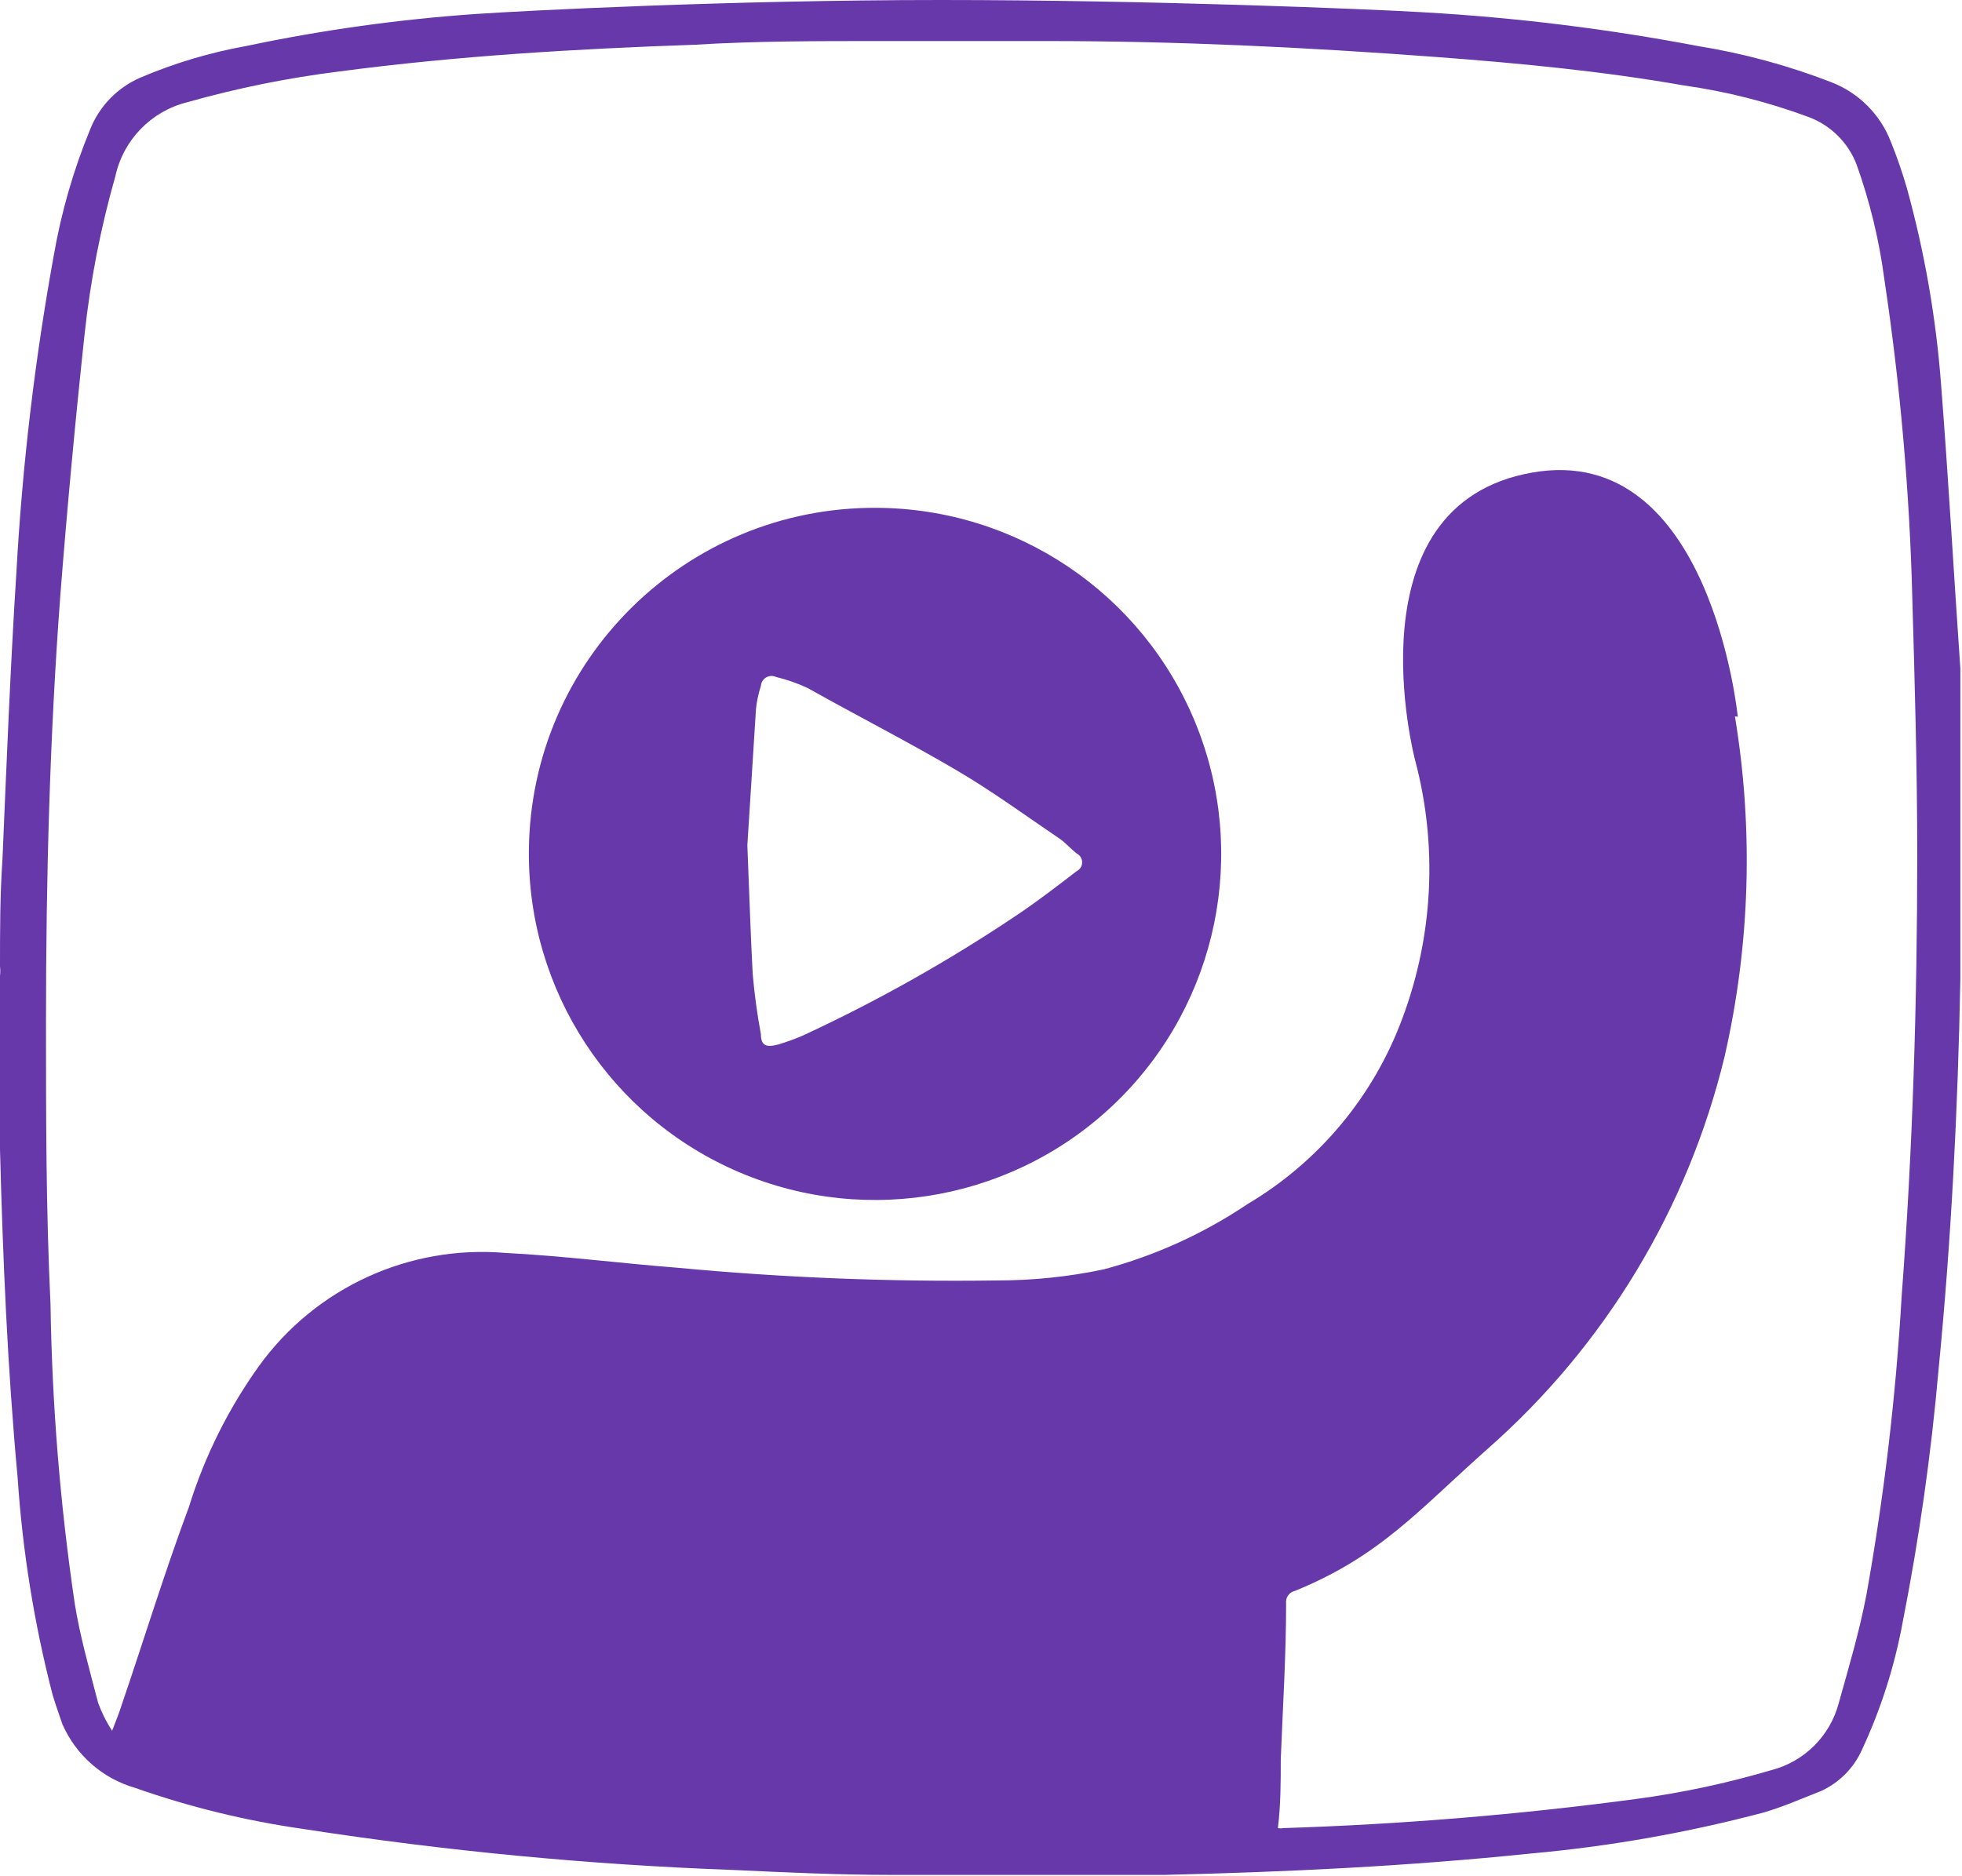
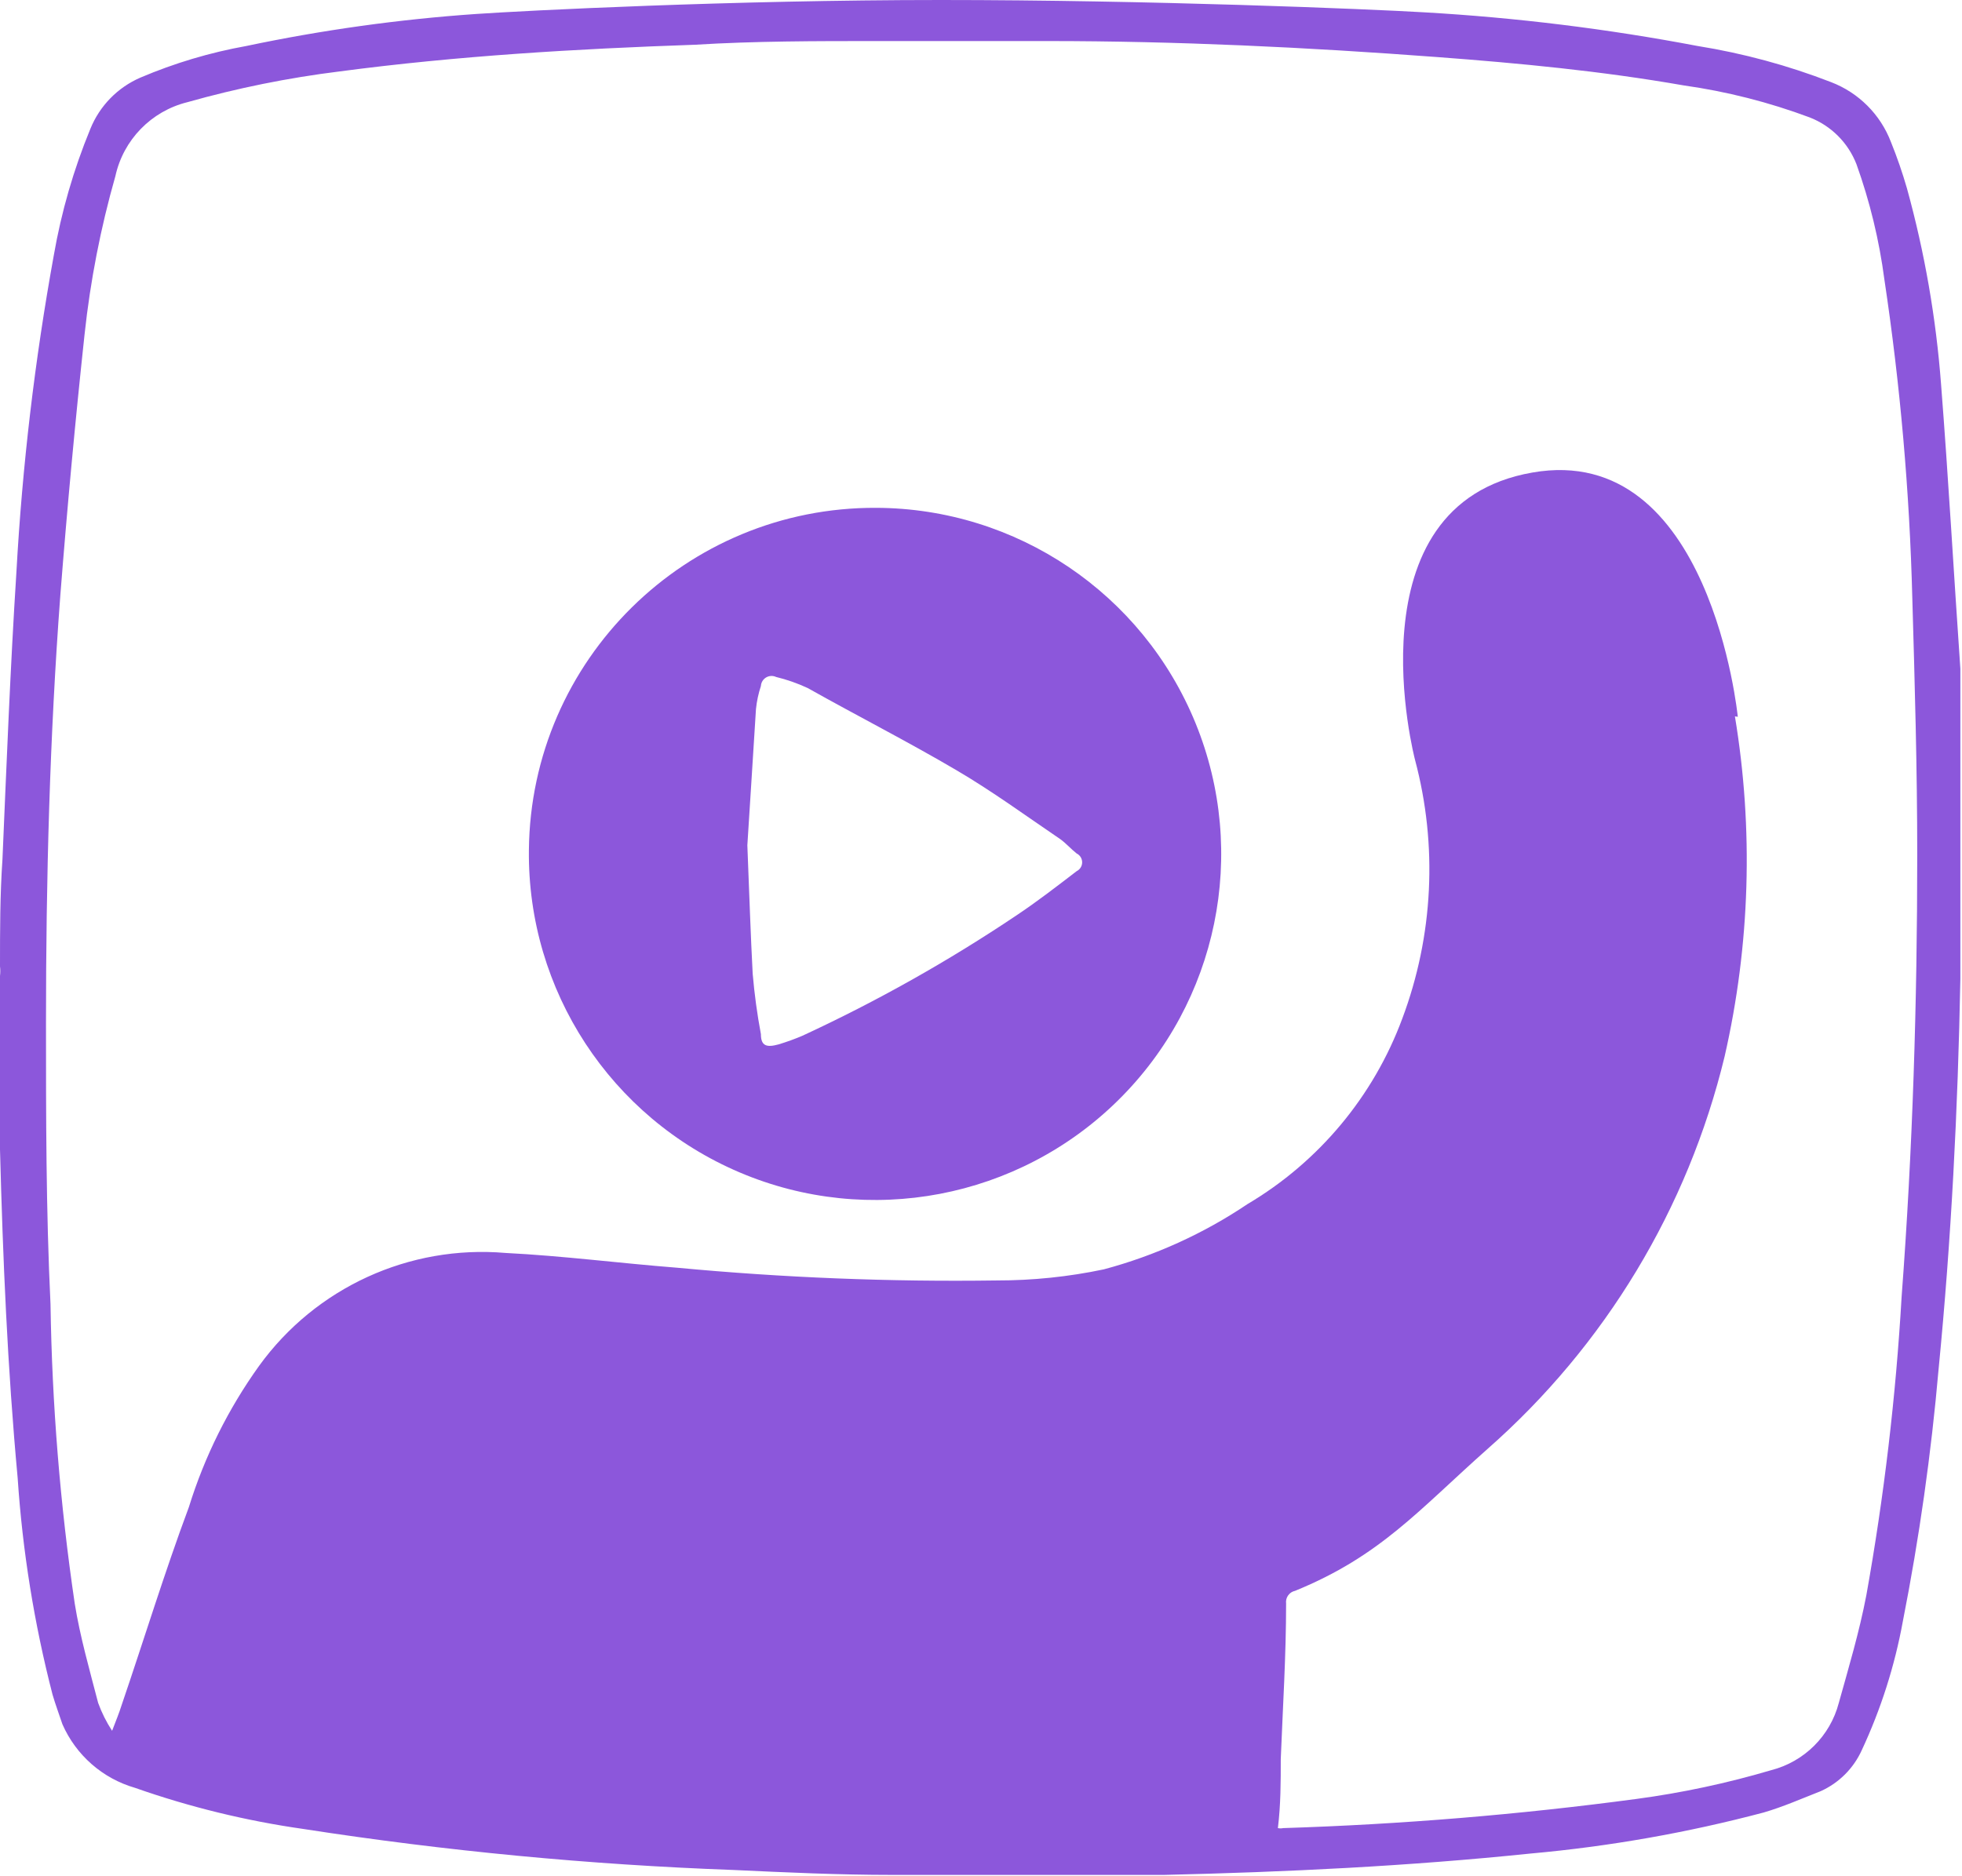
<svg xmlns="http://www.w3.org/2000/svg" id="Layer_1" data-name="Layer 1" viewBox="0 0 47.78 45.69">
  <defs>
-     <style>.cls-1{fill:#6638aa;}</style>
+     <style>.cls-1{fill:#8C57DB;}</style>
  </defs>
  <path class="cls-1" d="M34.68.3a51.33,51.33,0,0,1,6.66.82A16,16,0,0,1,44.59,2a2.53,2.53,0,0,1,1.46,1.46,11.6,11.6,0,0,1,.39,1.13,25,25,0,0,1,.83,4.77c.18,2.3.31,4.62.47,6.93,0,.37,0,.74,0,1.11v6.29c0,.05,0,.11,0,.16-.06,3.17-.22,6.34-.53,9.5a57.78,57.78,0,0,1-.87,6.14,12.89,12.89,0,0,1-1,3.14,2,2,0,0,1-1,1c-.46.18-.91.38-1.39.52a34.06,34.06,0,0,1-5.68,1c-3,.31-5.94.45-8.92.52-.26,0-.52,0-.78,0H21.92l-.2,0c-1.29,0-2.58-.06-3.86-.12a89.68,89.68,0,0,1-10.48-1,21.45,21.45,0,0,1-4.09-1A2.77,2.77,0,0,1,1.52,42c-.08-.24-.17-.48-.24-.72A28.73,28.73,0,0,1,.43,36C.18,33.3.07,30.65,0,28c0-.36,0-.73,0-1.09V23.77a.93.93,0,0,0,0-.23c0-.87,0-1.74.06-2.61.1-2.32.19-4.65.34-7a62.36,62.36,0,0,1,.91-7.71A14.67,14.67,0,0,1,2.2,3.14,2.3,2.3,0,0,1,3.42,1.89,12,12,0,0,1,6,1.12a40.78,40.78,0,0,1,5.6-.78C12.77.26,17.82,0,22.91,0S33.33.22,34.68.3Zm7.57,17.15A21.45,21.45,0,0,1,42,25.73a18.53,18.53,0,0,1-5.77,9.56c-1.69,1.5-2.61,2.61-4.69,3.46a.28.28,0,0,0-.22.31c0,1.26-.08,2.53-.13,3.79,0,.55,0,1.11-.07,1.68a.31.31,0,0,0,.13,0,85.21,85.21,0,0,0,8.6-.71,21.77,21.77,0,0,0,3.28-.7,2.29,2.29,0,0,0,1.65-1.64c.24-.86.5-1.73.67-2.62a61.25,61.25,0,0,0,.86-7.28c.27-3.58.38-7.17.38-10.76,0-2.08-.06-4.17-.12-6.25a63,63,0,0,0-.68-7.76A13.53,13.53,0,0,0,45.21,4a2,2,0,0,0-1.14-1.14A14.59,14.59,0,0,0,41,2.08c-2-.35-4-.54-6-.69C31.8,1.15,28.66,1,25.51,1c-1.41,0-2.82,0-4.22,0s-2.91,0-4.37.09c-2.89.1-5.78.27-8.65.65a24.89,24.89,0,0,0-3.71.75,2.38,2.38,0,0,0-1.75,1.8,23,23,0,0,0-.75,3.85q-.34,3.16-.59,6.35c-.26,3.46-.35,6.93-.35,10.4,0,2.29,0,4.59.11,6.88a55.68,55.68,0,0,0,.59,7.29c.13.81.36,1.61.57,2.42a3.3,3.3,0,0,0,.34.68c.1-.26.17-.43.23-.62C3.51,39.93,4,38.32,4.6,36.71a12,12,0,0,1,1.71-3.44,6.7,6.7,0,0,1,6-2.75c1.39.07,2.78.25,4.18.36a72.18,72.18,0,0,0,7.78.31,12.56,12.56,0,0,0,2.61-.27,11.66,11.66,0,0,0,3.5-1.59,8.81,8.81,0,0,0,3.77-4.52,10.35,10.35,0,0,0,.31-6.3s-1.64-6.22,2.86-7c4.34-.76,5,5.95,5,5.95Zm.22-3.33" />
  <path class="cls-1" d="M21.34,12.37a8.43,8.43,0,1,1-8.46,8.34A8.42,8.42,0,0,1,21.34,12.37ZM18.2,20.59c.05,1.25.08,2.19.13,3.13a14.82,14.82,0,0,0,.2,1.47c0,.29.14.33.43.25a5.71,5.71,0,0,0,.58-.21,38,38,0,0,0,5.21-2.93c.51-.34,1-.72,1.47-1.08a.24.24,0,0,0,0-.43c-.14-.11-.26-.25-.4-.35-.84-.57-1.66-1.17-2.53-1.68-1.19-.7-2.41-1.32-3.62-2a4.14,4.14,0,0,0-.77-.27.26.26,0,0,0-.37.22,2.66,2.66,0,0,0-.12.56C18.33,18.5,18.26,19.7,18.2,20.59Z" />
</svg>
